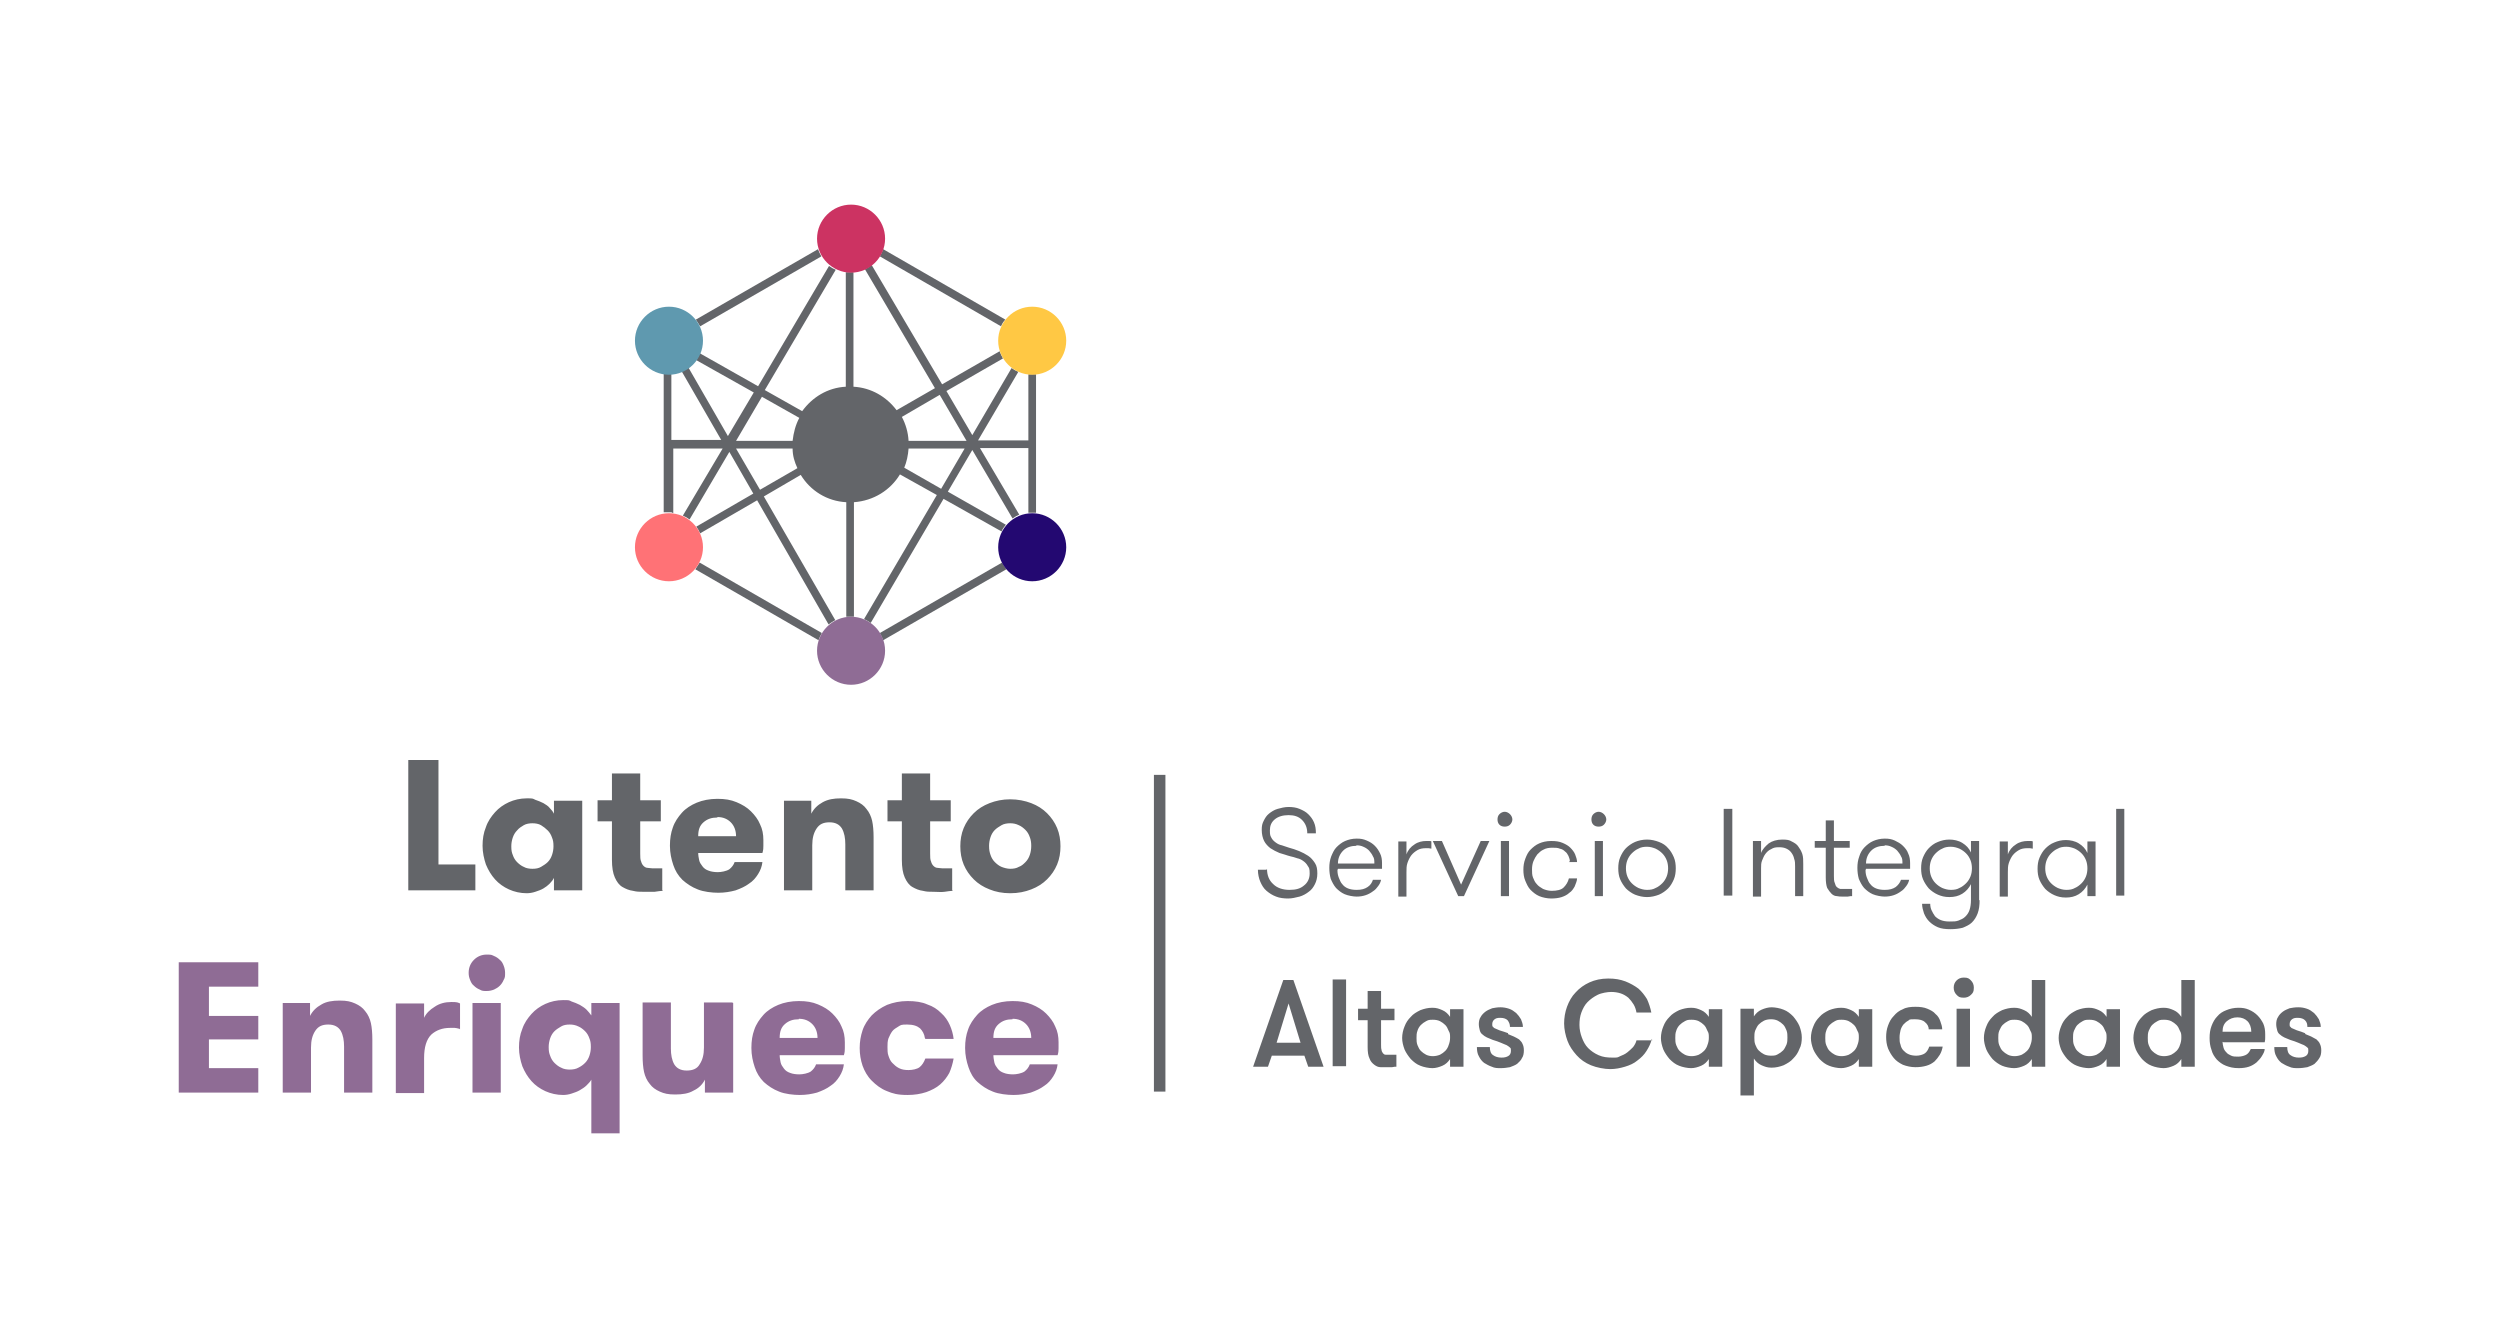
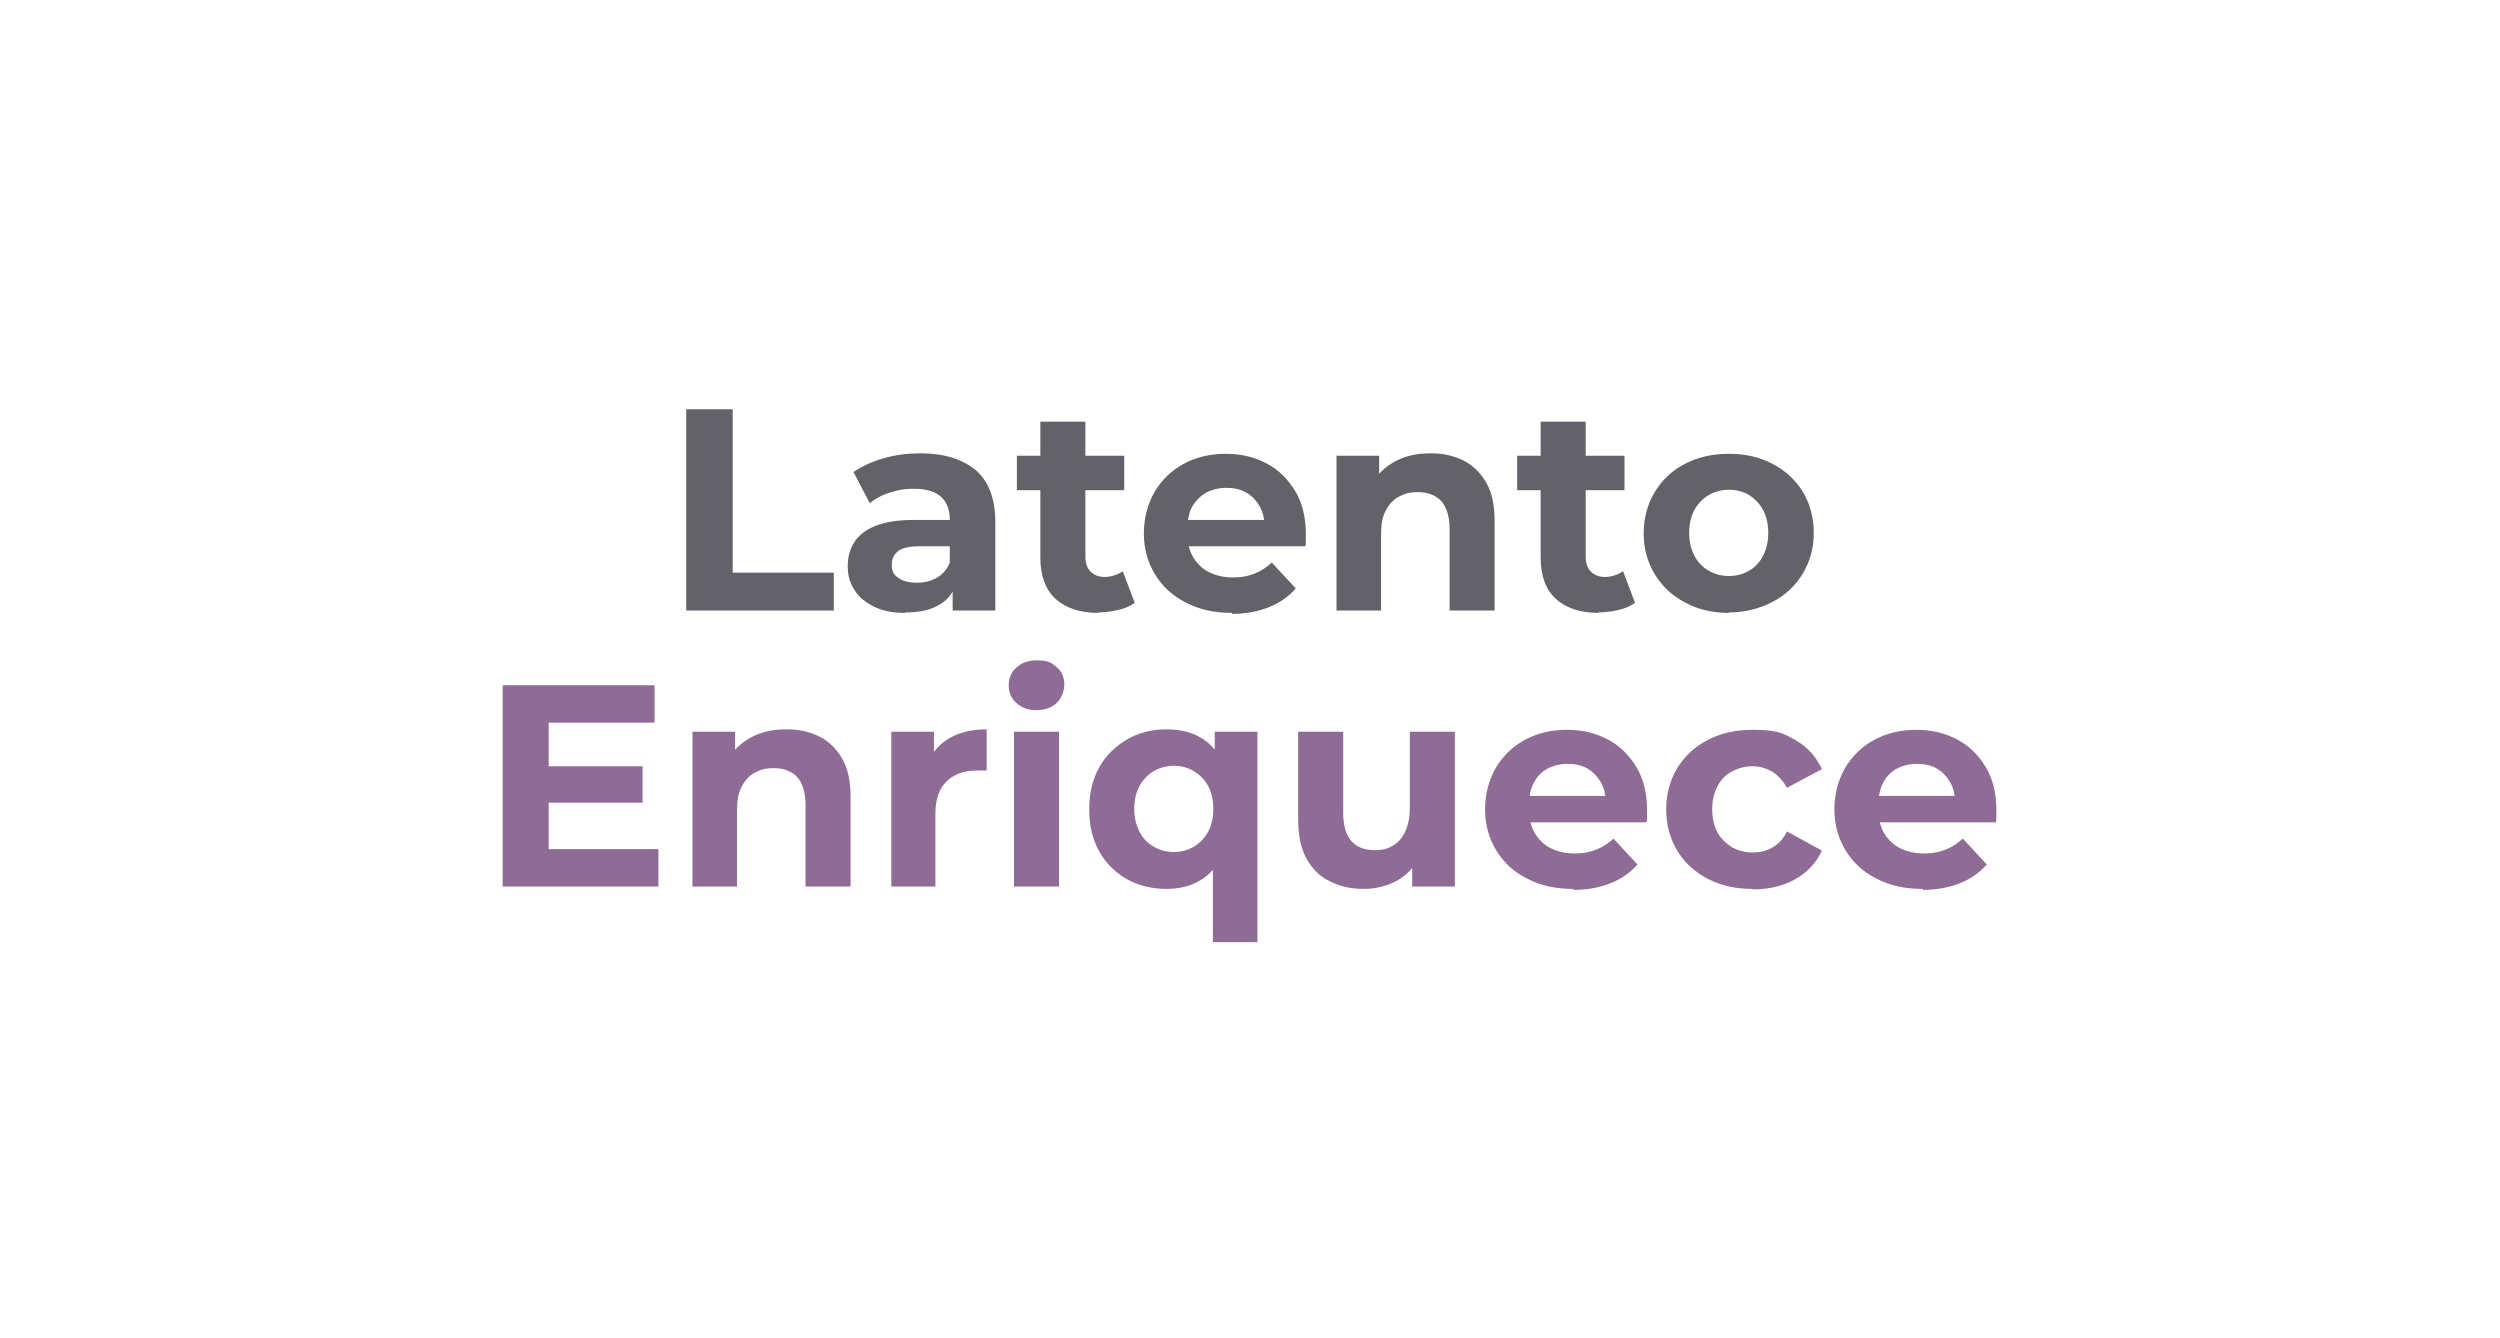
<svg xmlns="http://www.w3.org/2000/svg" id="Layer_1" version="1.1" viewBox="0 0 521.7 279.2">
  <defs>
-     <style>.st0{fill:#8f6c95}.st2{fill:#636569}</style>
+     <style>.st0{fill:#8f6c95}.st1{isolation:isolate}.st2{fill:#636268}</style>
  </defs>
-   <path d="M99.2 180.4v5.4h-14v-27.2h6.3v21.8zM121.5 167.1v18.7h-5.9v-2.6q-.3.6-.9 1.2c-.4.4-.8.7-1.3 1s-1.1.5-1.7.7q-.9.3-1.8.3c-1.3 0-2.6-.3-3.7-.8s-2.1-1.2-2.9-2.1-1.4-1.9-1.9-3.1c-.4-1.2-.7-2.5-.7-3.9s.2-2.7.7-3.9c.4-1.2 1.1-2.2 1.9-3.1s1.8-1.6 2.9-2.1 2.4-.8 3.7-.8 1.2 0 1.8.3c.6.2 1.1.4 1.7.7.5.3 1 .6 1.3 1q.6.6.9 1.2v-2.7zm-10.4 14.2c.7 0 1.3-.1 1.8-.4s1-.6 1.4-1q.6-.6.9-1.5t.3-1.8c0-.9-.1-1.3-.3-1.8q-.3-.9-.9-1.5c-.4-.4-.9-.8-1.4-1.1s-1.2-.4-1.8-.4-1.3.1-1.8.4-1 .6-1.4 1.1q-.6.6-.9 1.5t-.3 1.8c0 .9.1 1.3.3 1.8q.3.9.9 1.5c.4.4.9.8 1.4 1 .5.3 1.2.4 1.8.4M138.3 185.9c-.4 0-1 .1-1.7.2h-2.3c-.9 0-1.4 0-2.2-.2-.8-.1-1.5-.4-2.2-.8s-1.2-1.1-1.6-2-.6-2.1-.6-3.7v-8h-3V167h3v-5.6h5.9v5.6h4.3v4.4h-4.3v6.7c0 .7 0 1.3.2 1.7.1.4.3.7.5.9s.5.4.8.4.6.1 1 .1h2.1v4.5ZM145.7 177.9c0 .6.1 1.1.2 1.6s.4.9.7 1.3.7.7 1.3.9c.5.2 1.2.3 1.9.3s1.8-.2 2.4-.6c.5-.4.9-.9 1.1-1.5h5.8c-.1.9-.4 1.7-.9 2.5s-1.1 1.5-1.9 2c-.8.6-1.7 1-2.8 1.4-1.1.3-2.3.5-3.6.5s-3.1-.2-4.3-.7c-1.3-.5-2.3-1.2-3.2-2-.9-.9-1.5-1.9-1.9-3.1s-.7-2.5-.7-4 .2-2.7.6-3.8c.4-1.2 1.1-2.2 1.9-3.1s1.9-1.6 3.1-2.1 2.7-.8 4.3-.8 2.8.2 4 .7 2.2 1.1 3 1.9 1.5 1.7 1.9 2.7c.5 1 .7 2.1.7 3.3v1.2c0 .4 0 .9-.2 1.5h-13.5Zm4-7.3c-1.2 0-2.1.3-2.9 1s-1.1 1.6-1.1 2.9h7.9c0-1.2-.4-2.2-1.1-2.9s-1.6-1.1-2.8-1.1ZM163.4 167.1h5.9v2.7q.75-1.5 2.4-2.4c1.1-.6 2.3-.8 3.8-.8s2.3.2 3.2.6 1.6.9 2.1 1.6c.6.7 1 1.6 1.2 2.5s.3 2.1.3 3.4v11.1h-5.9v-9.6c0-1.3-.2-2.4-.7-3.3-.5-.8-1.3-1.3-2.6-1.3s-2.1.4-2.7 1.3-.9 2-.9 3.5v9.4h-5.9v-18.7ZM198.8 185.9c-.4 0-1 .1-1.7.2s-1.4 0-2.3 0-1.4 0-2.2-.2c-.8-.1-1.5-.4-2.2-.8s-1.2-1.1-1.6-2-.6-2.1-.6-3.7v-8h-3V167h3v-5.6h5.9v5.6h4.3v4.4h-4.3v6.7c0 .7 0 1.3.2 1.7.1.4.3.7.5.9s.5.4.8.4.6.1 1 .1h2.1v4.5ZM210.8 186.4c-1.6 0-3.1-.3-4.3-.8q-1.95-.75-3.3-2.1c-.9-.9-1.6-1.9-2.1-3.1s-.7-2.5-.7-3.8.2-2.6.7-3.8 1.2-2.2 2.1-3.1q1.35-1.35 3.3-2.1c1.3-.5 2.7-.8 4.3-.8s3.1.3 4.4.8q1.95.75 3.3 2.1c.9.9 1.6 1.9 2.1 3.1s.7 2.5.7 3.8-.2 2.6-.7 3.8-1.2 2.2-2.1 3.1q-1.35 1.35-3.3 2.1c-1.3.5-2.7.8-4.4.8m0-5.1c.7 0 1.3-.1 1.8-.4.6-.2 1-.6 1.4-1q.6-.6.9-1.5c.2-.6.3-1.2.3-1.9s-.1-1.3-.3-1.8q-.3-.9-.9-1.5c-.4-.4-.9-.8-1.4-1-.6-.3-1.2-.4-1.8-.4s-1.3.1-1.8.4-1 .6-1.4 1q-.6.6-.9 1.5t-.3 1.8c0 .9.1 1.3.3 1.9q.3.9.9 1.5c.4.4.9.8 1.4 1s1.2.4 1.8.4" class="st2" />
-   <path d="M43.6 205.8v6.2h10.3v4.9H43.6v6h10.3v5.1H37.3v-27.2h16.6v5.1H43.6ZM58.8 209.3h5.9v2.7q.75-1.5 2.4-2.4c1-.6 2.3-.8 3.8-.8s2.3.2 3.2.6 1.6.9 2.1 1.6c.6.7 1 1.6 1.2 2.5s.3 2.1.3 3.4V228h-5.9v-9.6c0-1.3-.2-2.4-.7-3.3-.5-.8-1.3-1.3-2.6-1.3s-2.1.4-2.7 1.3-.9 2-.9 3.5v9.4H59v-18.7ZM95.9 214.7c-.4-.1-.8-.2-1-.2h-1c-1.6 0-2.9.5-3.9 1.4-1 1-1.5 2.6-1.5 4.9v7.3h-5.9v-18.7h5.9v3c.4-.9 1.2-1.7 2.2-2.3 1-.7 2.2-1 3.5-1s1.3.1 1.8.3v5.4ZM97.8 203c0-1.1.4-2 1.1-2.7s1.6-1.1 2.7-1.1 1 .1 1.5.3.9.5 1.2.8c.4.3.6.7.8 1.2q.3.75.3 1.5c0 .75 0 1-.3 1.5-.2.5-.5.9-.8 1.2-.4.4-.8.6-1.2.8q-.75.3-1.5.3c-.75 0-1 0-1.5-.3-.5-.2-.9-.5-1.2-.8-.4-.3-.6-.7-.8-1.2s-.3-.9-.3-1.5m.8 6.3h5.9V228h-5.9zM123.4 209.3h5.9v27.2h-5.9v-11.2c-.2.4-.6.8-1 1.2s-.9.7-1.4 1-1.1.5-1.7.7q-.9.3-1.8.3c-1.3 0-2.6-.3-3.7-.8s-2.1-1.2-2.9-2.1-1.4-1.9-1.9-3.1c-.4-1.2-.7-2.5-.7-3.9s.2-2.7.7-3.9c.4-1.2 1.1-2.2 1.9-3.1s1.8-1.6 2.9-2.1 2.4-.8 3.7-.8 1.2 0 1.8.3c.6.2 1.1.4 1.7.7.5.3 1 .6 1.4 1s.7.8 1 1.2v-2.7Zm-4.5 4.5c-.7 0-1.3.1-1.8.4s-1 .6-1.4 1q-.6.6-.9 1.5t-.3 1.8c0 .9.1 1.3.3 1.8q.3.9.9 1.5c.4.4.9.8 1.4 1 .5.3 1.2.4 1.8.4s1.3-.1 1.8-.4c.6-.3 1-.6 1.4-1q.6-.6.9-1.5t.3-1.8c0-.9-.1-1.3-.3-1.8q-.3-.9-.9-1.5c-.4-.4-.9-.8-1.4-1-.6-.3-1.2-.4-1.8-.4M153 209.3V228h-5.9v-2.7c-.5 1-1.3 1.8-2.4 2.3-1 .6-2.3.8-3.8.8s-2.3-.2-3.2-.6-1.6-.9-2.1-1.6c-.6-.7-1-1.6-1.2-2.5s-.3-2.1-.3-3.4v-11.1h5.9v9.6c0 1.3.2 2.4.7 3.3.5.8 1.3 1.3 2.6 1.3s2.2-.4 2.7-1.3c.6-.9.9-2 .9-3.5v-9.4h5.9ZM162.7 220.1c0 .6.1 1.1.2 1.6s.4.9.7 1.3.7.7 1.3.9c.5.2 1.2.3 1.9.3s1.8-.2 2.4-.6c.5-.4.9-.9 1.1-1.5h5.8c-.1.9-.4 1.7-.9 2.5s-1.1 1.5-1.9 2c-.8.6-1.7 1-2.8 1.4-1.1.3-2.3.5-3.6.5s-3.1-.2-4.3-.7c-1.3-.5-2.3-1.2-3.2-2-.9-.9-1.5-1.9-1.9-3.1s-.7-2.5-.7-4 .2-2.7.6-3.8c.4-1.2 1.1-2.2 1.9-3.1s1.9-1.6 3.1-2.1 2.7-.8 4.3-.8 2.8.2 4 .7 2.2 1.1 3 1.9 1.5 1.7 1.9 2.7c.5 1 .7 2.1.7 3.3v1.2c0 .4 0 .9-.2 1.5h-13.5Zm4-7.4c-1.2 0-2.1.3-2.9 1s-1.1 1.6-1.1 2.9h7.9c0-1.2-.4-2.2-1.1-2.9s-1.6-1.1-2.8-1.1ZM193 216.6c-.1-.8-.5-1.5-1-2-.6-.5-1.4-.8-2.7-.8s-1.3.1-1.8.4-1 .6-1.3 1-.6 1-.8 1.5c-.2.6-.2 1.2-.2 1.8s0 1.3.2 1.8c.2.6.4 1.1.8 1.5s.8.8 1.4 1.1 1.2.4 2 .4 1.8-.2 2.3-.6q.75-.6 1.2-1.8h5.9q-.3 1.65-.9 3c-.5.9-1.1 1.7-1.9 2.4s-1.8 1.2-2.9 1.6q-1.8.6-3.9.6c-2.1 0-3.1-.3-4.3-.8-1.3-.5-2.3-1.3-3.2-2.2s-1.5-2-1.9-3.1c-.4-1.2-.6-2.4-.6-3.7s.2-2.5.6-3.7 1.1-2.2 1.9-3.1c.9-.9 1.9-1.6 3.2-2.2 1.3-.5 2.7-.8 4.3-.8s3 .2 4.1.7c1.2.4 2.1 1 2.9 1.8.8.7 1.4 1.6 1.8 2.5s.7 1.9.8 2.9h-5.9ZM207.3 220.1c0 .6.1 1.1.2 1.6s.4.9.7 1.3.7.7 1.3.9c.5.2 1.2.3 1.9.3s1.8-.2 2.4-.6c.5-.4.9-.9 1.1-1.5h5.8c-.1.9-.4 1.7-.9 2.5s-1.1 1.5-1.9 2c-.8.6-1.7 1-2.8 1.4-1.1.3-2.3.5-3.6.5s-3.1-.2-4.3-.7c-1.3-.5-2.3-1.2-3.2-2s-1.5-1.9-1.9-3.1-.7-2.5-.7-4 .2-2.7.6-3.8c.4-1.2 1.1-2.2 1.9-3.1s1.9-1.6 3.1-2.1 2.7-.8 4.3-.8 2.8.2 4 .7 2.2 1.1 3 1.9 1.5 1.7 1.9 2.7c.5 1 .7 2.1.7 3.3v1.2c0 .4 0 .9-.2 1.5h-13.5Zm4-7.4c-1.2 0-2.1.3-2.9 1s-1.1 1.6-1.1 2.9h7.9c0-1.2-.4-2.2-1.1-2.9s-1.6-1.1-2.8-1.1Z" class="st0" />
-   <path d="M264.4 181.3c0 1.3.4 2.4 1.3 3.2.8.8 2 1.2 3.4 1.2s2.3-.3 3-.9c.8-.6 1.2-1.5 1.2-2.5s-.1-1.2-.4-1.6c-.2-.4-.6-.8-.9-1-.4-.3-.8-.5-1.3-.6-.5-.2-1-.3-1.4-.4-.8-.2-1.5-.5-2.3-.7-.7-.3-1.3-.6-1.9-1-.5-.4-1-.9-1.3-1.5s-.5-1.4-.5-2.3.1-1.3.4-1.9.6-1.1 1.1-1.5 1.1-.8 1.8-1 1.5-.4 2.3-.4 1.6.1 2.3.4 1.3.6 1.8 1.1.9 1 1.2 1.7.4 1.4.4 2.3h-1.8c0-1.2-.4-2.1-1.1-2.8s-1.6-1-2.8-1-2.2.3-2.9.9-1 1.3-1 2.3.1 1.1.3 1.5.5.7.9 1 .8.5 1.3.6c.5.2 1 .3 1.5.5.7.2 1.4.4 2.1.7s1.3.6 1.9 1 1 .9 1.4 1.5.5 1.3.5 2.2-.2 1.6-.5 2.2-.7 1.2-1.3 1.6c-.5.4-1.2.8-1.9 1-.8.2-1.6.4-2.4.4s-1.8-.1-2.5-.4c-.8-.3-1.4-.7-2-1.2s-1-1.2-1.3-1.9-.5-1.6-.5-2.5h1.8ZM279.1 181.6c0 .6.1 1.1.3 1.6s.4 1 .7 1.3q.45.6 1.2.9t1.8.3c1.05 0 1.7-.2 2.3-.6s.9-.9 1.1-1.5h1.7c-.1.5-.3.9-.6 1.3s-.6.8-1.1 1.1c-.4.3-.9.6-1.5.8s-1.2.3-1.9.3-1.8-.2-2.5-.5-1.3-.8-1.8-1.3c-.5-.6-.8-1.2-1.1-1.9-.2-.7-.3-1.5-.3-2.3s.1-1.6.4-2.4c.3-.7.6-1.4 1.1-1.9s1.1-1 1.8-1.3 1.5-.5 2.4-.5 1.4.1 2.1.4 1.2.6 1.7 1.1.8 1 1.1 1.6.4 1.3.4 2v1.2h-9.2Zm4-5.1c-1.1 0-2.1.3-2.8 1s-1.1 1.6-1.1 2.7h7.6c0-.6 0-1.1-.3-1.5-.2-.5-.5-.8-.8-1.2-.3-.3-.7-.6-1.2-.8q-.6-.3-1.5-.3ZM298.7 177.1c-.2 0-.4-.1-.6-.1h-.5c-.7 0-1.3.1-1.8.4s-.9.6-1.3 1.1c-.3.4-.6 1-.8 1.6s-.2 1.2-.2 1.9v5.1h-1.7v-11.5h1.7v2.7c.3-.9.9-1.6 1.7-2.1.7-.5 1.6-.7 2.4-.7h.6c.2 0 .4 0 .5.1v1.6ZM300.9 175.5l4 9.1 4.1-9.1h1.8l-5.3 11.5h-1.2l-5.3-11.5h1.8ZM312.5 171c0-.4.1-.8.4-1.1s.7-.5 1.1-.5.8.2 1.1.5.5.7.5 1.1-.2.8-.5 1.1-.7.4-1.1.4-.8-.1-1.1-.4-.4-.7-.4-1.1m.7 4.5h1.7V187h-1.7zM327.6 179.7c0-.4-.2-.8-.3-1.1-.2-.4-.4-.7-.7-.9-.3-.3-.6-.5-1.1-.6-.4-.2-1-.2-1.6-.2s-1.3.1-1.8.4c-.5.2-.9.6-1.3 1-.3.4-.6.9-.8 1.4s-.3 1.1-.3 1.7 0 1.2.2 1.7.4 1 .8 1.4c.3.4.8.7 1.3 1 .5.2 1.1.4 1.8.4 1.1 0 2-.2 2.5-.7s.9-1.1 1.1-1.9h1.7c0 .6-.3 1.1-.5 1.7-.3.5-.6 1-1.1 1.3-.4.4-1 .7-1.6.9s-1.4.3-2.2.3-1.8-.2-2.5-.5-1.3-.8-1.8-1.3-.8-1.2-1.1-1.9-.4-1.5-.4-2.3.1-1.5.4-2.3.6-1.4 1.1-1.9 1.1-1 1.8-1.3 1.5-.5 2.5-.5 1.7.1 2.4.4 1.2.6 1.6 1 .8.9 1 1.4.4 1.1.4 1.6h-1.7ZM332.1 171c0-.4.1-.8.4-1.1s.7-.5 1.1-.5.8.2 1.1.5.5.7.5 1.1-.2.8-.5 1.1-.7.4-1.1.4-.8-.1-1.1-.4-.4-.7-.4-1.1m.7 4.5h1.7V187h-1.7zM343.7 187.2c-.9 0-1.7-.2-2.5-.5-.7-.3-1.4-.8-1.9-1.3-.5-.6-.9-1.2-1.2-1.9s-.4-1.5-.4-2.3.1-1.6.4-2.3.7-1.4 1.2-1.9 1.2-1 1.9-1.3 1.6-.5 2.5-.5 1.7.2 2.5.5 1.4.7 1.9 1.3c.5.5.9 1.2 1.2 1.9s.4 1.5.4 2.3-.1 1.6-.4 2.3-.7 1.4-1.2 1.9-1.2 1-1.9 1.3c-.8.3-1.6.5-2.5.5m0-1.5c.7 0 1.3-.1 1.8-.4.5-.2 1-.6 1.4-1s.7-.9.9-1.4.3-1.1.3-1.7-.1-1.2-.3-1.7-.5-1-.9-1.4-.8-.7-1.4-1c-.5-.2-1.1-.4-1.8-.4s-1.3.1-1.8.4c-.5.2-1 .6-1.4 1s-.7.9-.9 1.4-.3 1.1-.3 1.7.1 1.2.3 1.7.5 1 .9 1.4.8.7 1.4 1c.5.2 1.1.4 1.8.4M359.7 168.8h1.8v18.1h-1.8zM365.8 175.5h1.7v2.5c.3-.8.9-1.4 1.6-2 .7-.5 1.7-.8 2.8-.8s1.5.1 2 .4c.6.3 1.1.6 1.4 1.1.3.4.6.9.8 1.5s.2 1.3.2 2.1v6.7h-1.7v-6.2c0-.6 0-1.1-.2-1.6-.1-.5-.3-.9-.6-1.3s-.6-.6-1-.8q-.6-.3-1.5-.3c-.9 0-1.2.1-1.7.4-.5.2-.9.6-1.2 1s-.5.9-.7 1.4-.2 1-.2 1.6v5.9h-1.7v-11.5ZM386.5 187c-.2 0-.5 0-.9.1h-1.1c-.4 0-.8 0-1.2-.1-.4 0-.8-.2-1.1-.5q-.45-.45-.9-1.2c-.2-.5-.3-1.3-.3-2.2v-6.2h-2.3v-1.4h2.3v-4.3h1.7v4.3h3.3v1.4h-3.3v5.9c0 .6 0 1.1.2 1.5.1.4.2.6.4.8s.4.3.7.4h2.5zM389.3 181.6c0 .6.1 1.1.3 1.6s.4 1 .7 1.3q.45.6 1.2.9t1.8.3c1.05 0 1.7-.2 2.3-.6.5-.4.9-.9 1.1-1.5h1.7c-.1.5-.3.9-.6 1.3s-.6.8-1.1 1.1c-.4.3-.9.6-1.5.8s-1.2.3-1.9.3-1.8-.2-2.5-.5-1.3-.8-1.8-1.3c-.5-.6-.8-1.2-1.1-1.9-.2-.7-.3-1.5-.3-2.3s.1-1.6.4-2.4c.2-.7.6-1.4 1.1-1.9s1.1-1 1.8-1.3 1.5-.5 2.4-.5 1.4.1 2.1.4c.6.3 1.2.6 1.7 1.1s.9 1 1.1 1.6c.3.6.4 1.3.4 2v1.2h-9.2Zm4-5.1c-1.1 0-2.1.3-2.8 1s-1.1 1.6-1.1 2.7h7.6c0-.6 0-1.1-.3-1.5-.2-.5-.5-.8-.8-1.2-.3-.3-.7-.6-1.2-.8-.4-.2-.9-.3-1.4-.3ZM413.1 187.8c0 1.1-.1 2-.4 2.8s-.7 1.4-1.2 1.9-1.2.8-1.9 1.1c-.8.2-1.6.3-2.6.3s-1.9-.1-2.6-.4q-1.05-.45-1.8-1.2c-.5-.5-.8-1-1.1-1.7-.2-.6-.4-1.3-.4-2h1.7c0 .5.1 1 .3 1.4s.4.8.7 1.2c.3.3.7.6 1.2.8q.75.3 1.8.3c1.05 0 1.3 0 1.9-.2.5-.2 1-.4 1.4-.8s.7-.8.9-1.4q.3-.9.3-2.1v-3.3c-.4.8-1 1.5-1.8 2s-1.7.7-2.7.7-1.7-.2-2.4-.5-1.4-.8-1.9-1.3c-.5-.6-.9-1.2-1.2-1.9s-.4-1.5-.4-2.3.1-1.6.4-2.3.7-1.4 1.2-1.9 1.1-1 1.9-1.3c.7-.3 1.5-.5 2.4-.5s1.9.2 2.7.7 1.4 1.1 1.8 2v-2.4h1.7v12.4Zm-6-11.1c-.7 0-1.3.1-1.8.4-.5.2-1 .6-1.4 1s-.7.9-.9 1.4-.3 1.1-.3 1.7.1 1.2.3 1.7.5 1 .9 1.4.8.7 1.4 1c.5.2 1.1.4 1.8.4s1.3-.1 1.8-.4c.5-.2 1-.6 1.4-1s.7-.9.9-1.4.3-1.1.3-1.7-.1-1.2-.3-1.7-.5-1-.9-1.4-.8-.7-1.4-1c-.5-.2-1.1-.4-1.8-.4M424.2 177.1c-.2 0-.4-.1-.6-.1h-.5c-.7 0-1.3.1-1.8.4s-.9.6-1.3 1.1c-.3.4-.6 1-.8 1.6s-.2 1.2-.2 1.9v5.1h-1.7v-11.5h1.7v2.7c.3-.9.9-1.6 1.7-2.1.7-.5 1.6-.7 2.4-.7h.6c.2 0 .4 0 .5.1v1.6ZM437.3 175.5V187h-1.7v-2.4c-.4.8-1 1.5-1.8 2s-1.7.7-2.7.7-1.7-.2-2.4-.5-1.4-.8-1.9-1.3c-.5-.6-.9-1.2-1.2-1.9s-.4-1.5-.4-2.3.1-1.6.4-2.3.7-1.4 1.2-1.9 1.1-1 1.9-1.3c.7-.3 1.5-.5 2.4-.5s1.9.2 2.7.7 1.4 1.1 1.8 2v-2.4h1.7Zm-6.1 10.2c.7 0 1.3-.1 1.8-.4.5-.2 1-.6 1.4-1s.7-.9.9-1.4.3-1.1.3-1.7-.1-1.2-.3-1.7-.5-1-.9-1.4-.8-.7-1.4-1c-.5-.2-1.1-.4-1.8-.4s-1.3.1-1.8.4c-.5.2-1 .6-1.4 1s-.7.9-.9 1.4-.3 1.1-.3 1.7.1 1.2.3 1.7.5 1 .9 1.4.8.7 1.4 1c.5.2 1.1.4 1.8.4M441.6 168.8h1.7v18.1h-1.7zM273 222.6l-.8-2.3h-6.8l-.8 2.3h-3.1l6.3-18.1h2.1l6.3 18.1h-3.1Zm-4.1-13.2-2.5 8.2h5zM278.1 204.4h2.8v18.1h-2.8zM291.4 222.6c-.2 0-.5 0-.9.1h-2.4c-.5 0-.9-.2-1.3-.5s-.8-.7-1-1.3c-.3-.6-.4-1.4-.4-2.4v-5.6h-2v-2.4h2v-3.7h2.8v3.7h2.8v2.4h-2.8v5c0 .5 0 .9.1 1.2 0 .3.2.5.3.7.2.2.3.3.6.3h2.2zM305.4 210.5v12.1h-2.8V221c-.4.6-.9 1.1-1.6 1.4s-1.4.5-2.1.5-1.8-.2-2.5-.5c-.8-.3-1.4-.8-2-1.4-.5-.6-1-1.3-1.3-2-.3-.8-.5-1.6-.5-2.4s.2-1.7.5-2.4c.3-.8.7-1.4 1.3-2 .5-.6 1.2-1 2-1.4.8-.3 1.6-.5 2.5-.5s1.4.2 2.1.5 1.2.8 1.6 1.4v-1.6h2.8Zm-6.4 9.9q.75 0 1.5-.3c.4-.2.8-.5 1.1-.8s.6-.8.7-1.2q.3-.75.3-1.5c0-.75 0-1-.3-1.5-.2-.5-.4-.9-.7-1.2s-.7-.6-1.1-.8q-.6-.3-1.5-.3c-.9 0-1 .1-1.4.3s-.8.5-1.1.8-.6.8-.7 1.2c-.2.5-.2 1-.2 1.5s0 1 .2 1.5.4.9.7 1.2.7.6 1.1.8.9.3 1.4.3M314.7 215.8c.4.2.8.3 1.2.5s.8.4 1.1.6c.3.3.6.6.7.9.2.4.3.8.3 1.4s-.1 1.2-.4 1.6c-.2.5-.6.8-1 1.2-.4.3-1 .5-1.5.7-.6.1-1.2.2-1.9.2s-1.3 0-1.9-.3c-.6-.2-1.1-.5-1.6-.8-.5-.4-.8-.8-1.1-1.4-.3-.5-.4-1.2-.4-1.9h2.7c0 .8.2 1.4.7 1.7.4.3 1 .5 1.7.5s1-.1 1.4-.3.6-.6.6-1.1 0-.5-.2-.7-.4-.3-.7-.5c-.3-.1-.7-.3-1.2-.5s-1-.4-1.7-.6c-.4-.2-.8-.3-1.2-.5q-.6-.3-.9-.6-.45-.3-.6-.9c-.1-.4-.2-.8-.2-1.3s.1-1.1.4-1.5c.2-.4.6-.8 1-1.1s.9-.5 1.4-.7c.5-.1 1.1-.2 1.7-.2s1.2.1 1.8.3 1 .5 1.5.9c.4.4.7.8 1 1.3.2.5.4 1 .4 1.6h-2.7c0-.6-.2-1-.5-1.4-.3-.3-.8-.5-1.5-.5s-.9.1-1.2.3-.5.6-.5 1 0 .5.2.6c.1.2.3.3.6.4s.6.3 1 .4.9.3 1.5.5ZM344.7 216.8c-.2.9-.6 1.7-1.1 2.5s-1.1 1.4-1.9 2c-.7.6-1.6 1-2.6 1.3s-2 .5-3.1.5-2.8-.3-4-.8q-1.8-.75-3-2.1c-.8-.9-1.5-1.9-1.9-3s-.7-2.4-.7-3.6.2-2.4.6-3.5 1-2.2 1.8-3c.8-.9 1.8-1.6 2.9-2.1s2.4-.8 3.9-.8 2.5.2 3.6.6q1.5.6 2.7 1.5c.7.6 1.3 1.4 1.8 2.2.4.9.7 1.8.9 2.8h-3.1c-.1-.6-.3-1.2-.6-1.7s-.7-1-1.1-1.4c-.5-.4-1-.7-1.6-.9s-1.3-.3-2-.3-2 .2-2.8.6q-1.2.6-2.1 1.5c-.6.6-1 1.4-1.3 2.2s-.4 1.7-.4 2.6.2 1.8.5 2.6.7 1.6 1.3 2.2 1.3 1.1 2.2 1.5 1.8.5 2.9.5 1 0 1.6-.3c.5-.2 1-.4 1.5-.8.4-.3.8-.7 1.2-1.1.3-.4.6-.9.7-1.4h3.3ZM359.4 210.5v12.1h-2.8V221c-.4.6-.9 1.1-1.6 1.4s-1.4.5-2.1.5-1.8-.2-2.5-.5c-.8-.3-1.4-.8-2-1.4-.5-.6-1-1.3-1.3-2-.3-.8-.5-1.6-.5-2.4s.2-1.7.5-2.4c.3-.8.7-1.4 1.3-2 .5-.6 1.2-1 2-1.4.8-.3 1.6-.5 2.5-.5s1.4.2 2.1.5 1.2.8 1.6 1.4v-1.6h2.8Zm-6.4 9.9q.75 0 1.5-.3c.4-.2.8-.5 1.1-.8s.6-.8.7-1.2q.3-.75.3-1.5c0-.75 0-1-.3-1.5-.2-.5-.4-.9-.7-1.2s-.7-.6-1.1-.8q-.6-.3-1.5-.3c-.9 0-1 .1-1.4.3s-.8.5-1.1.8-.6.8-.7 1.2c-.2.5-.2 1-.2 1.5s0 1 .2 1.5.4.9.7 1.2.7.6 1.1.8.9.3 1.4.3M366 212.1c.4-.6.9-1.1 1.6-1.4s1.4-.5 2.1-.5 1.8.2 2.5.5c.8.3 1.4.8 2 1.4.5.6 1 1.3 1.3 2 .3.8.5 1.6.5 2.4s-.1 1.7-.5 2.4c-.3.8-.7 1.4-1.3 2-.5.6-1.2 1-2 1.4-.8.3-1.6.5-2.5.5s-1.4-.2-2.1-.5-1.2-.8-1.6-1.4v7.7h-2.8v-18.1h2.8zm3.6.6q-.9 0-1.5.3c-.4.2-.8.5-1.1.8s-.5.8-.7 1.2c-.2.5-.2 1-.2 1.5s0 1 .2 1.5.4.9.7 1.2.7.6 1.1.8q.6.3 1.5.3c.9 0 1-.1 1.4-.3s.8-.5 1.1-.8.5-.8.7-1.2c.2-.5.2-1 .2-1.5s0-1-.2-1.5-.4-.9-.7-1.2-.7-.6-1.1-.8-.9-.3-1.4-.3M390.7 210.5v12.1h-2.8V221c-.4.6-.9 1.1-1.6 1.4s-1.4.5-2.1.5-1.8-.2-2.5-.5c-.8-.3-1.4-.8-2-1.4-.5-.6-1-1.3-1.3-2-.3-.8-.5-1.6-.5-2.4s.2-1.7.5-2.4c.3-.8.7-1.4 1.3-2 .5-.6 1.2-1 2-1.4.8-.3 1.6-.5 2.5-.5s1.4.2 2.1.5 1.2.8 1.6 1.4v-1.6h2.8Zm-6.4 9.9q.75 0 1.5-.3c.4-.2.8-.5 1.1-.8s.6-.8.7-1.2q.3-.75.3-1.5c0-.75 0-1-.3-1.5-.2-.5-.4-.9-.7-1.2s-.7-.6-1.1-.8q-.6-.3-1.5-.3c-.9 0-1 .1-1.4.3s-.8.5-1.1.8-.6.8-.7 1.2c-.2.5-.2 1-.2 1.5s0 1 .2 1.5.4.9.7 1.2.7.6 1.1.8.9.3 1.4.3M402.5 214.9c0-.7-.3-1.2-.8-1.6q-.6-.6-2.1-.6c-1.5 0-1 .1-1.4.3s-.7.5-1 .8q-.45.6-.6 1.2c-.1.5-.2.9-.2 1.5s0 1 .2 1.5q.15.75.6 1.2c.3.3.6.6 1.1.8.4.2 1 .3 1.6.3s1.4-.2 1.8-.5.7-.8.9-1.4h2.8c-.1.6-.3 1.2-.6 1.7s-.7 1-1.1 1.4c-.5.4-1 .7-1.7.9s-1.4.3-2.3.3-1.8-.2-2.6-.5c-.8-.4-1.4-.8-1.9-1.4s-.9-1.3-1.2-2c-.3-.8-.4-1.6-.4-2.4s.1-1.6.4-2.4.6-1.4 1.2-2c.5-.6 1.1-1.1 1.9-1.4.7-.4 1.6-.5 2.6-.5s1.8.1 2.5.4 1.3.6 1.7 1.1c.5.4.8.9 1 1.5s.4 1.1.4 1.7h-2.8ZM407.7 206.1q0-.9.6-1.5t1.5-.6c.9 0 1.1.2 1.5.6q.6.6.6 1.5c0 .9-.2 1.1-.6 1.5q-.6.6-1.5.6c-.9 0-1.1-.2-1.5-.6q-.6-.6-.6-1.5m.6 4.4h2.8v12.1h-2.8zM424 221c-.4.6-.9 1.1-1.6 1.4s-1.4.5-2.1.5-1.8-.2-2.5-.5-1.4-.8-2-1.4c-.5-.6-1-1.3-1.3-2-.3-.8-.5-1.6-.5-2.4s.2-1.7.5-2.4c.3-.8.7-1.4 1.3-2 .5-.6 1.2-1 2-1.4.8-.3 1.6-.5 2.5-.5s1.4.2 2.1.5 1.2.8 1.6 1.4v-7.7h2.8v18.1H424zm-3.6-.6q.75 0 1.5-.3c.4-.2.8-.5 1.1-.8s.6-.8.7-1.2q.3-.75.3-1.5c0-.75 0-1-.3-1.5-.2-.5-.4-.9-.7-1.2s-.7-.6-1.1-.8q-.6-.3-1.5-.3c-.9 0-1 .1-1.4.3s-.8.5-1.1.8-.5.8-.7 1.2c-.2.5-.2 1-.2 1.5s0 1 .2 1.5.4.9.7 1.2.7.6 1.1.8.9.3 1.4.3M442.4 210.5v12.1h-2.8V221c-.4.6-.9 1.1-1.6 1.4s-1.4.5-2.1.5-1.8-.2-2.5-.5c-.8-.3-1.4-.8-2-1.4-.5-.6-1-1.3-1.3-2-.3-.8-.5-1.6-.5-2.4s.2-1.7.5-2.4c.3-.8.7-1.4 1.3-2 .5-.6 1.2-1 2-1.4.8-.3 1.6-.5 2.5-.5s1.4.2 2.1.5 1.2.8 1.6 1.4v-1.6h2.8Zm-6.4 9.9q.75 0 1.5-.3c.4-.2.8-.5 1.1-.8s.6-.8.7-1.2q.3-.75.3-1.5c0-.75 0-1-.3-1.5-.2-.5-.4-.9-.7-1.2s-.7-.6-1.1-.8q-.6-.3-1.5-.3c-.9 0-1 .1-1.4.3s-.8.5-1.1.8-.5.8-.7 1.2c-.2.5-.2 1-.2 1.5s0 1 .2 1.5.4.9.7 1.2.7.6 1.1.8.9.3 1.4.3M455.2 221c-.4.6-.9 1.1-1.6 1.4s-1.4.5-2.1.5-1.8-.2-2.5-.5c-.8-.3-1.4-.8-2-1.4-.5-.6-1-1.3-1.3-2-.3-.8-.5-1.6-.5-2.4s.2-1.7.5-2.4c.3-.8.7-1.4 1.3-2 .5-.6 1.2-1 2-1.4.8-.3 1.6-.5 2.5-.5s1.4.2 2.1.5 1.2.8 1.6 1.4v-7.7h2.8v18.1h-2.8zm-3.6-.6q.75 0 1.5-.3c.4-.2.8-.5 1.1-.8s.6-.8.7-1.2q.3-.75.3-1.5c0-.75 0-1-.3-1.5-.2-.5-.4-.9-.7-1.2s-.7-.6-1.1-.8q-.6-.3-1.5-.3c-.9 0-1 .1-1.4.3s-.8.5-1.1.8-.5.8-.7 1.2c-.2.5-.2 1-.2 1.5s0 1 .2 1.5.4.9.7 1.2.7.6 1.1.8.9.3 1.4.3M463.8 217.4c0 .4.1.8.2 1.2s.3.7.6 1c.2.3.6.5 1 .7s.9.2 1.5.2 1.4-.2 1.8-.5.6-.7.8-1.1h2.9c0 .5-.3 1-.6 1.5s-.7.9-1.1 1.3c-.5.4-1 .7-1.6.9q-.9.3-2.1.3c-1.2 0-1.9-.2-2.7-.5s-1.4-.8-1.9-1.3c-.5-.6-.9-1.2-1.1-2-.3-.8-.4-1.6-.4-2.5s.1-1.7.4-2.5.7-1.5 1.2-2c.5-.6 1.1-1 1.9-1.3.7-.3 1.6-.5 2.5-.5s1.5.1 2.2.4q1.05.45 1.8 1.2c.5.5.9 1.1 1.2 1.7.3.7.4 1.4.4 2.2v.7c0 .3 0 .6-.1 1H464Zm3.1-5.1c-.9 0-1.6.3-2.2.8s-.9 1.2-.9 2.2h6c0-.9-.3-1.7-.8-2.2s-1.2-.8-2.1-.8M481.1 215.8c.4.2.8.3 1.2.5s.7.4 1.1.6c.3.3.6.6.7.9.2.4.3.8.3 1.4s-.1 1.2-.4 1.6c-.3.5-.6.8-1 1.2-.4.3-1 .5-1.5.7-.6.1-1.2.2-1.9.2s-1.3 0-1.9-.3c-.6-.2-1.1-.5-1.6-.8-.5-.4-.8-.8-1.1-1.4-.3-.5-.4-1.2-.4-1.9h2.7c0 .8.2 1.4.7 1.7.4.3 1 .5 1.7.5s1-.1 1.4-.3.6-.6.6-1.1 0-.5-.2-.7-.4-.3-.7-.5c-.3-.1-.7-.3-1.2-.5s-1-.4-1.7-.6c-.4-.2-.8-.3-1.2-.5q-.6-.3-.9-.6-.45-.3-.6-.9c-.1-.4-.2-.8-.2-1.3s.1-1.1.4-1.5c.2-.4.6-.8 1-1.1s.9-.5 1.4-.7c.5-.1 1.1-.2 1.8-.2s1.2.1 1.8.3 1 .5 1.5.9c.4.4.7.8 1 1.3.2.5.4 1 .4 1.6h-2.8c0-.6-.1-1-.5-1.4-.3-.3-.8-.5-1.5-.5s-.9.1-1.2.3-.5.6-.5 1 0 .5.2.6c.1.2.3.3.6.4s.6.3 1 .4.9.3 1.4.5ZM240.8 161.7h2.4v66.1h-2.4zM208.9 68.1c.2-.5.5-1 .9-1.4L184.3 52c-.2.5-.4 1-.7 1.5zM146 117.4c-.3.5-.6.9-.9 1.4l25.7 14.8c.2-.5.4-1 .7-1.5zM171.4 53.5c-.3-.5-.5-1-.7-1.5l-25.5 14.7c.3.4.6.9.9 1.4zM140.5 107.1V93.6h10.3l-8.3 14c.5.2 1 .5 1.4.8l8.3-14.1 5 8.7-11.9 6.9c.3.4.6.9.8 1.4l11.9-6.9 14.9 25.9c.4-.3.9-.6 1.4-.9l-14.9-25.8 7.7-4.5c2 3.3 5.5 5.5 9.5 5.7v23.9h1.6v-23.9c4.1-.3 7.6-2.5 9.6-5.8l7.7 4.3-15.2 25.9c.5.2 1 .5 1.4.8l15.2-25.9 12.1 6.8c.2-.5.5-.9.9-1.4l-12.1-6.9 5.1-8.7 8.4 14.3c.4-.3.9-.6 1.4-.8l-8.2-13.9h10.1V107h1.6V78.1h-1.6v13.8h-10.5l8.4-14.3c-.5-.2-1-.5-1.4-.8l-8.2 14-5.4-9.2 11.8-6.8c-.3-.5-.5-1-.7-1.5l-12 6.9-14.7-24.9c-.4.3-.9.6-1.4.9L195.1 81l-8 4.6c-2.1-2.8-5.3-4.7-9-4.9V56.8h-1.6v23.9c-3.8.2-7 2.2-9.1 5.1l-7.8-4.4 14.8-25.1c-.5-.2-1-.5-1.4-.8l-14.8 25.1-12.2-6.9c-.2.5-.4 1-.8 1.4l12.1 6.8-5.4 9.1-8.3-14.4c-.4.3-.9.6-1.4.8l8.3 14.4h-10.4V78h-1.6v28.9h1.6Zm55.9-5.1-7.7-4.4c.5-1.2.8-2.6.9-4h11.7zm-.3-19.6 5.6 9.6h-12.1c-.1-1.8-.6-3.5-1.4-5zm-37.5 19.8-5-8.6h11.8c0 1.5.4 2.8 1 4.1zm.4-19.4 7.8 4.4c-.8 1.5-1.2 3.1-1.4 4.8h-11.8zM183.6 132.1c.3.5.5 1 .7 1.5l25.7-14.8c-.3-.4-.6-.9-.9-1.4z" class="st2" />
-   <path d="M184.7 49.8c0-3.9-3.2-7.1-7.1-7.1s-7.1 3.2-7.1 7.1 3.2 7.1 7.1 7.1 7.1-3.2 7.1-7.1" style="fill:#cc3362" />
-   <path d="M184.7 135.8c0-3.9-3.2-7.1-7.1-7.1s-7.1 3.2-7.1 7.1 3.2 7.1 7.1 7.1 7.1-3.2 7.1-7.1" class="st0" />
-   <path d="M146.7 114.2c0-3.9-3.2-7.1-7.1-7.1s-7.1 3.2-7.1 7.1 3.2 7.1 7.1 7.1 7.1-3.2 7.1-7.1" style="fill:#ff7276" />
-   <path d="M146.7 71.1c0-3.9-3.2-7.1-7.1-7.1s-7.1 3.2-7.1 7.1 3.2 7.1 7.1 7.1 7.1-3.2 7.1-7.1" style="fill:#5f99af" />
-   <path d="M222.5 114.2c0-3.9-3.2-7.1-7.1-7.1s-7.1 3.2-7.1 7.1 3.2 7.1 7.1 7.1 7.1-3.2 7.1-7.1" style="fill:#230871" />
-   <path d="M222.5 71.1c0-3.9-3.2-7.1-7.1-7.1s-7.1 3.2-7.1 7.1 3.2 7.1 7.1 7.1 7.1-3.2 7.1-7.1" style="fill:#ffc844" />
+   <g class="st1">
+     <g class="st1">
+       <path d="M143.2 127.4v-42h9.7v34.1H174v7.9zM188.9 127.9c-2.5 0-4.7-.4-6.5-1.3s-3.2-2-4.1-3.5c-1-1.5-1.4-3.1-1.4-5s.5-3.6 1.4-5 2.4-2.6 4.5-3.4c2-.8 4.7-1.2 8-1.2h8.6v5.5h-7.6c-2.2 0-3.7.4-4.5 1.1q-1.2 1.05-1.2 2.7c0 1.65.5 2.2 1.4 2.8.9.7 2.2 1 3.9 1s3-.4 4.2-1.1q1.8-1.05 2.7-3.3l1.4 4.3c-.7 2.1-1.9 3.7-3.7 4.7-1.8 1.1-4.1 1.6-7 1.6Zm9.9-.5v-6.3l-.6-1.4v-11.3c0-2-.6-3.6-1.8-4.7s-3.1-1.7-5.6-1.7-3.4.3-5.1.8-3.1 1.3-4.2 2.2l-3.4-6.5c1.8-1.2 3.9-2.2 6.4-2.9s5-1 7.6-1c4.9 0 8.7 1.2 11.5 3.5 2.7 2.3 4.1 5.9 4.1 10.9v18.4h-8.8ZM212.2 102.3v-7.2h22.4v7.2zm17 25.6c-3.8 0-6.8-1-8.9-2.9s-3.2-4.8-3.2-8.7V88h9.4v28.2c0 1.4.4 2.4 1.1 3.1s1.7 1.1 2.9 1.1 2.7-.4 3.8-1.2l2.5 6.6c-1 .7-2.1 1.2-3.5 1.5-1.3.3-2.7.5-4.2.5ZM257.1 127.9c-3.7 0-6.9-.7-9.7-2.2-2.8-1.4-4.9-3.4-6.4-5.9s-2.3-5.3-2.3-8.5.8-6.1 2.2-8.6c1.5-2.5 3.5-4.5 6.1-5.9s5.5-2.1 8.8-2.1 6 .7 8.5 2 4.5 3.3 6 5.8 2.2 5.5 2.2 9v1.2c0 .5 0 .9-.1 1.3h-26.2v-5.5h21.3l-3.6 1.6c0-1.7-.3-3.1-1-4.4-.7-1.2-1.6-2.2-2.8-2.9s-2.6-1-4.2-1-3 .4-4.2 1c-1.2.7-2.2 1.7-2.9 2.9-.7 1.3-1 2.8-1 4.5v1.4c0 1.8.4 3.3 1.2 4.7.8 1.3 1.9 2.4 3.3 3.1s3.1 1.1 5 1.1 3.2-.3 4.5-.8 2.5-1.3 3.6-2.3l5 5.4c-1.5 1.7-3.3 3-5.6 3.9-2.2.9-4.8 1.4-7.7 1.4ZM278.9 127.4V95.1h8.9v8.9l-1.7-2.7c1.2-2.2 2.8-3.8 5-5s4.6-1.7 7.4-1.7 4.8.5 6.9 1.5c2 1 3.6 2.6 4.8 4.7s1.7 4.8 1.7 8.1v18.5h-9.4v-17c0-2.6-.6-4.5-1.7-5.8-1.1-1.2-2.8-1.9-4.8-1.9s-2.8.3-4 .9-2.1 1.6-2.8 2.9-1 2.9-1 4.9v16h-9.4ZM316.6 102.3v-7.2H339v7.2zm17 25.6c-3.8 0-6.8-1-8.9-2.9s-3.2-4.8-3.2-8.7V88h9.4v28.2c0 1.4.4 2.4 1.1 3.1s1.7 1.1 2.9 1.1 2.7-.4 3.8-1.2l2.5 6.6c-1 .7-2.1 1.2-3.5 1.5-1.3.3-2.7.5-4.2.5ZM360.8 127.9c-3.4 0-6.5-.7-9.2-2.2-2.7-1.4-4.8-3.4-6.3-5.9s-2.3-5.3-2.3-8.5.8-6.1 2.3-8.6 3.6-4.5 6.3-5.9 5.7-2.1 9.2-2.1 6.4.7 9.1 2.1 4.8 3.4 6.3 5.8c1.5 2.5 2.3 5.4 2.3 8.6s-.8 6-2.3 8.5-3.6 4.5-6.3 5.9-5.7 2.2-9.1 2.2Zm0-7.7c1.6 0 3-.4 4.2-1.1s2.2-1.7 2.9-3.1c.7-1.3 1.1-2.9 1.1-4.8s-.4-3.5-1.1-4.8-1.7-2.3-2.9-3.1c-1.2-.7-2.6-1.1-4.2-1.1s-3 .4-4.2 1.1-2.2 1.7-3 3.1c-.7 1.3-1.1 2.9-1.1 4.8s.4 3.4 1.1 4.8c.7 1.3 1.7 2.4 3 3.1 1.2.7 2.6 1.1 4.2 1.1" class="st2" />
+     </g>
+     <g class="st1">
+       <path d="M104.9 185v-42h31.7v7.8h-22.1v26.4h22.9v7.8zm9-17.5v-7.6h20.2v7.6zM144.5 185v-32.3h8.9v8.9l-1.7-2.7c1.2-2.2 2.8-3.8 5-5s4.6-1.7 7.4-1.7 4.8.5 6.9 1.5c2 1 3.6 2.6 4.8 4.7s1.7 4.8 1.7 8.1V185h-9.4v-17c0-2.6-.6-4.5-1.7-5.8-1.1-1.2-2.8-1.9-4.8-1.9s-2.8.3-4 .9-2.1 1.6-2.8 2.9-1 2.9-1 4.9v16h-9.4ZM186 185v-32.3h8.9v9.1l-1.3-2.6c1-2.3 2.5-4 4.6-5.2s4.7-1.8 7.7-1.8v8.6h-2.1c-2.6 0-4.6.7-6.2 2.2s-2.4 3.7-2.4 6.8V185h-9.4ZM216.3 148.2q-2.55 0-4.2-1.5c-1.1-1-1.6-2.2-1.6-3.7s.5-2.7 1.6-3.7q1.65-1.5 4.2-1.5c2.55 0 3.1.5 4.2 1.4s1.6 2.2 1.6 3.6-.5 2.8-1.6 3.9q-1.65 1.5-4.2 1.5m-4.7 36.8v-32.3h9.4V185zM243.4 185.5c-3 0-5.8-.7-8.2-2-2.4-1.4-4.4-3.3-5.8-5.8s-2.1-5.4-2.1-8.8.7-6.3 2.1-8.8 3.4-4.4 5.8-5.8 5.2-2.1 8.2-2.1 5.3.6 7.3 1.8 3.6 3 4.6 5.5c1.1 2.4 1.6 5.6 1.6 9.4s-.6 6.9-1.7 9.3c-1.1 2.5-2.7 4.3-4.7 5.5s-4.4 1.8-7.1 1.8m1.6-7.7c1.5 0 2.9-.4 4.1-1.1s2.2-1.7 3-3.1c.7-1.3 1.1-2.9 1.1-4.8s-.4-3.5-1.1-4.8-1.7-2.3-3-3.1c-1.2-.7-2.6-1.1-4.1-1.1s-3 .4-4.2 1.1-2.2 1.7-3 3.1c-.7 1.3-1.1 2.9-1.1 4.8s.4 3.4 1.1 4.8c.7 1.3 1.7 2.4 3 3.1 1.2.7 2.6 1.1 4.2 1.1m8.1 18.8v-18.2l.6-9.5-.2-9.6v-6.6h8.9v43.9H253ZM284.7 185.5c-2.7 0-5.1-.5-7.2-1.6-2.1-1-3.7-2.6-4.9-4.8s-1.7-4.9-1.7-8.2v-18.2h9.4v16.9c0 2.7.6 4.7 1.7 5.9 1.1 1.3 2.8 1.9 4.8 1.9s2.7-.3 3.8-.9 2-1.6 2.6-2.9 1-2.9 1-4.9v-16h9.4V185h-8.9v-8.9l1.6 2.6q-1.65 3.3-4.8 5.1c-2.1 1.1-4.4 1.7-6.9 1.7ZM328.3 185.5c-3.7 0-6.9-.7-9.7-2.2-2.8-1.4-4.9-3.4-6.4-5.9s-2.3-5.3-2.3-8.5.8-6.1 2.2-8.6c1.5-2.5 3.5-4.5 6.1-5.9s5.5-2.1 8.8-2.1 6 .7 8.5 2 4.5 3.3 6 5.8 2.2 5.5 2.2 9v1.2c0 .5 0 .9-.1 1.3h-26.2v-5.5h21.3l-3.6 1.6c0-1.7-.3-3.1-1-4.4-.7-1.2-1.6-2.2-2.8-2.9s-2.6-1-4.2-1-3 .4-4.2 1c-1.2.7-2.2 1.7-2.8 2.9-.7 1.3-1 2.8-1 4.5v1.4c0 1.8.4 3.3 1.2 4.7.8 1.3 1.9 2.4 3.3 3.1s3.1 1.1 5 1.1 3.2-.3 4.5-.8 2.5-1.3 3.6-2.3l5 5.4c-1.5 1.7-3.3 3-5.6 3.9-2.2.9-4.8 1.4-7.7 1.4ZM365.7 185.5q-5.25 0-9.3-2.1c-2.7-1.4-4.9-3.4-6.4-5.9s-2.3-5.4-2.3-8.6.8-6.1 2.3-8.6 3.7-4.5 6.4-5.9q4.05-2.1 9.3-2.1c5.25 0 6.4.7 8.9 2.1s4.4 3.5 5.6 6.1l-7.3 3.9c-.8-1.5-1.9-2.6-3.1-3.4-1.3-.7-2.6-1.1-4.1-1.1s-3 .4-4.3 1.1-2.3 1.7-3 3.1c-.7 1.3-1.1 2.9-1.1 4.8s.4 3.5 1.1 4.8 1.8 2.3 3 3.1c1.3.7 2.7 1.1 4.3 1.1s2.8-.3 4.1-1 2.3-1.8 3.1-3.4l7.3 4c-1.2 2.6-3.1 4.6-5.6 6s-5.5 2.1-8.9 2.1ZM401.2 185.5c-3.7 0-6.9-.7-9.7-2.2-2.8-1.4-4.9-3.4-6.4-5.9s-2.3-5.3-2.3-8.5.8-6.1 2.2-8.6c1.5-2.5 3.5-4.5 6.1-5.9s5.5-2.1 8.8-2.1 6 .7 8.5 2 4.5 3.3 6 5.8 2.2 5.5 2.2 9v1.2c0 .5 0 .9-.1 1.3h-26.2v-5.5h21.3l-3.6 1.6c0-1.7-.3-3.1-1-4.4-.7-1.2-1.6-2.2-2.8-2.9s-2.6-1-4.2-1-3 .4-4.2 1c-1.2.7-2.2 1.7-2.8 2.9-.7 1.3-1 2.8-1 4.5v1.4c0 1.8.4 3.3 1.2 4.7.8 1.3 1.9 2.4 3.3 3.1s3.1 1.1 5 1.1 3.2-.3 4.5-.8 2.5-1.3 3.6-2.3l5 5.4c-1.5 1.7-3.3 3-5.6 3.9-2.2.9-4.8 1.4-7.7 1.4Z" class="st0" />
+     </g>
+   </g>
</svg>
